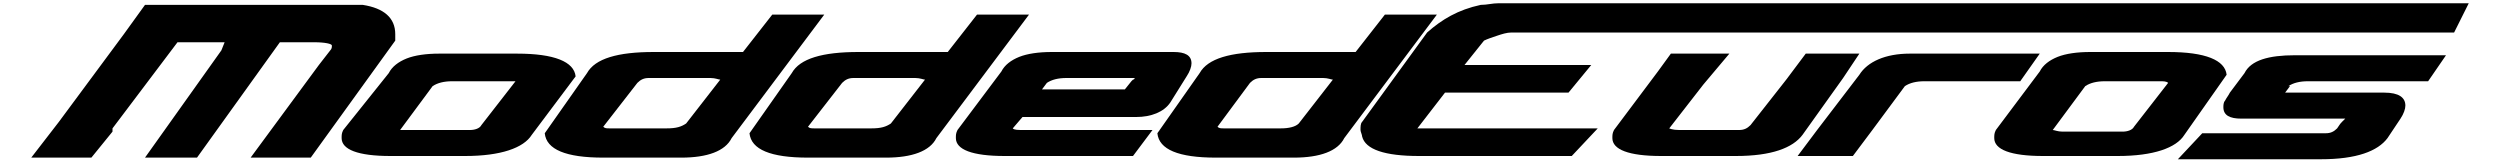
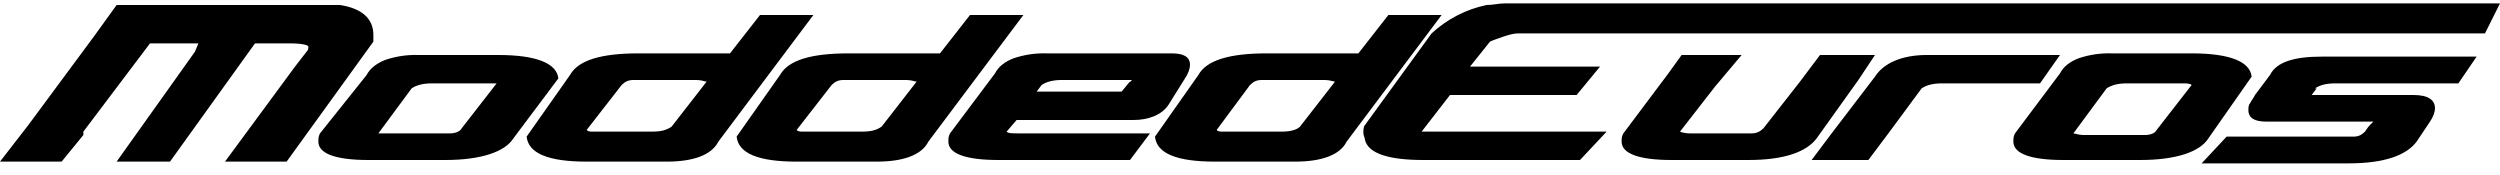
- <svg xmlns="http://www.w3.org/2000/svg" width="200" height="13" viewBox="0 0 150 10">
-   <path d="M10.2 9.7H7l4.7-6.6.2-.5H9L5 7.9v.2L3.7 9.7H0l1.7-2.2 4-5.4L7 .3h13.4c1.3.2 2 .8 2 1.8v.4l-5.2 7.2h-3.7L17.7 4l.7-.9c.1-.1.1-.2.1-.3 0-.1-.4-.2-1.1-.2h-2.1l-5.1 7.1zm20.6-1.4c-.5.8-1.9 1.3-4.1 1.3h-4.6c-2 0-3-.4-3-1.1 0-.2 0-.3.1-.5L22 4.5c.2-.4.6-.7 1.1-.9.5-.2 1.2-.3 2-.3h4.8c2.3 0 3.5.5 3.6 1.4l-2.7 3.6zM25.9 5c-.5 0-.9.1-1.2.3l-2 2.7H27c.3 0 .6-.1.7-.3L29.8 5h-3.9zm8.3-.5c.5-.9 1.9-1.3 4.1-1.3h5.5L45.6.9h3.2l-3 4-2.7 3.6c-.4.8-1.5 1.2-3.1 1.2h-4.8c-2.3 0-3.5-.5-3.6-1.5l2.6-3.7zm6.1 3.1l2.1-2.7c-.1 0-.3-.1-.6-.1H38c-.3 0-.5.1-.7.3l-2.1 2.7c.1.1.2.1.4.1h3.5c.6 0 .9-.1 1.2-.3zm6.5-3.1c.5-.9 1.9-1.3 4.1-1.3h5.5L58.2.9h3.2l-3 4-2.7 3.6c-.4.8-1.5 1.2-3.1 1.2h-4.8c-2.3 0-3.5-.5-3.6-1.5l2.6-3.7zm6.1 3.1L55 4.9c-.1 0-.3-.1-.6-.1h-3.8c-.3 0-.5.1-.7.3l-2.1 2.7c.1.1.2.1.4.1h3.5c.6 0 .9-.1 1.2-.3zm7.5.3c.1.1.3.1.7.1H69l-1.2 1.6h-7.9c-2 0-3-.4-3-1.1 0-.2 0-.3.1-.5l2.7-3.6c.2-.4.6-.7 1.1-.9.5-.2 1.2-.3 2-.3h7.5c.7 0 1.1.2 1.1.7 0 .2-.1.5-.3.8l-1 1.6c-.4.6-1.2.9-2.1.9h-7l-.6.7zm7.2-2.7l.1-.2.1-.1s.1 0 .1-.1h-4.2c-.5 0-.9.1-1.2.3l-.3.4h5.1l.4-.5-.1.2zm4.3-.7c.5-.9 1.9-1.3 4.1-1.3h5.5L83.3.9h3.2l-3 4-2.7 3.6c-.4.8-1.5 1.2-3.1 1.2h-4.8c-2.3 0-3.5-.5-3.6-1.5l2.6-3.7zM78 7.6l2.1-2.7c-.1 0-.3-.1-.6-.1h-3.8c-.3 0-.5.1-.7.3l-2 2.7c.1.1.2.1.4.1h3.5c.5 0 .9-.1 1.1-.3zm12.2-5.4c-.3.1-.6.2-.8.3L88.2 4H96l-1.4 1.7H87l-1.7 2.2h11.1l-1.6 1.7h-9.4c-2.1 0-3.3-.4-3.5-1.2 0-.1-.1-.3-.1-.4 0-.2 0-.4.1-.5l4-5.5c.9-.8 1.9-1.4 3.3-1.7.4 0 .7-.1 1.1-.1H150l-.9 1.8h-58c-.3 0-.6.1-.9.2z" />
-   <path d="M109.2 3.3h3.3l-1 1.5-2.5 3.5c-.6.8-1.9 1.3-4.1 1.3h-4.6c-2 0-3-.4-3-1.1 0-.2 0-.3.1-.5l2.7-3.6.8-1.1h3.6l-1.6 1.9-2.1 2.7s.2.1.6.1h3.7c.3 0 .5-.1.7-.3l2.2-2.8 1.2-1.6zm7.3 1.7c-.5 0-.9.1-1.2.3l-2 2.7-1.2 1.6h-3.4l1.2-1.6 2.6-3.4c.5-.8 1.6-1.3 3.1-1.3h8L122.4 5h-5.9zm16 3.3c-.5.8-1.9 1.3-4.1 1.3h-4.6c-2 0-3-.4-3-1.1 0-.2 0-.3.1-.5l2.7-3.6c.2-.4.6-.7 1.1-.9.5-.2 1.2-.3 2-.3h4.8c2.3 0 3.5.5 3.6 1.4l-2.6 3.7zM127.6 5c-.5 0-.9.1-1.2.3l-2 2.7c.1 0 .3.1.6.1h3.7c.3 0 .6-.1.7-.3l2.1-2.7c-.1-.1-.3-.1-.5-.1h-3.4zm14.6 2.5l.2-.2H136c-.7 0-1.1-.2-1.1-.7 0-.1 0-.3.1-.4.1-.2.2-.3.3-.5l.9-1.2c.4-.8 1.5-1.1 3.1-1.1h9.3L147.5 5h-7.4c-.5 0-.9.1-1.2.3h.1l-.3.4h6.1c.9 0 1.3.3 1.3.8 0 .2-.1.5-.3.8l-.8 1.2c-.6.8-1.9 1.3-4.1 1.3h-8.8l1.5-1.6h7.6c.3 0 .5-.1.7-.3.2-.3.2-.3.3-.4z" />
+ <svg xmlns="http://www.w3.org/2000/svg" viewBox="0 0 200 14" width="200" height="14">
+   <g class="inherit-fill" fill="#000" fill-rule="nonzero">
+     <path d="M13.6 12.93H9.33l6.27-8.8.27-.66H12l-5.33 7.06v.27l-1.74 2.13H0L2.27 10 7.6 2.8 9.33.4H27.2c1.73.27 2.67 1.07 2.67 2.4v.53l-6.94 9.6H18l5.6-7.6.93-1.2c.14-.13.14-.26.14-.4 0-.13-.54-.26-1.47-.26h-2.8l-6.8 9.46zm27.47-1.86c-.67 1.06-2.54 1.73-5.47 1.73h-6.13c-2.67 0-4-.53-4-1.47 0-.26 0-.4.13-.66L29.33 6c.27-.53.8-.93 1.47-1.2a7.5 7.5 0 012.67-.4h6.4c3.06 0 4.66.67 4.8 1.87l-3.6 4.8zm-6.54-4.4c-.66 0-1.2.13-1.6.4l-2.66 3.6H36c.4 0 .8-.14.93-.4l2.8-3.6h-5.2zM45.6 6c.67-1.2 2.53-1.73 5.47-1.73h7.33l2.4-3.07h4.27l-4 5.33-3.6 4.8c-.54 1.07-2 1.6-4.14 1.6h-6.4c-3.06 0-4.66-.66-4.8-2L45.6 6zm8.13 4.13l2.8-3.6c-.13 0-.4-.13-.8-.13h-5.06c-.4 0-.67.13-.94.4l-2.8 3.6c.14.13.27.13.54.13h4.66c.8 0 1.2-.13 1.6-.4zM62.4 6c.67-1.2 2.53-1.73 5.47-1.73h7.33l2.4-3.07h4.27l-4 5.33-3.6 4.8c-.54 1.07-2 1.6-4.14 1.6h-6.4c-3.06 0-4.66-.66-4.8-2L62.4 6zm8.13 4.13l2.8-3.6c-.13 0-.4-.13-.8-.13h-5.06c-.4 0-.67.13-.94.4l-2.8 3.6c.14.13.27.13.54.13h4.66c.8 0 1.2-.13 1.6-.4zm10 .4c.14.14.4.14.94.14H92l-1.6 2.13H79.87c-2.67 0-4-.53-4-1.47 0-.26 0-.4.13-.66l3.6-4.8c.27-.54.8-.94 1.47-1.2a7.5 7.5 0 012.66-.4h10c.94 0 1.47.26 1.47.93 0 .27-.13.67-.4 1.07L93.47 8.4c-.54.8-1.6 1.2-2.8 1.2h-9.34l-.8.93zm9.6-3.6l.14-.26.13-.14s.13 0 .13-.13h-5.6c-.66 0-1.2.13-1.6.4l-.4.53h6.8l.54-.66-.14.26zM95.87 6c.66-1.2 2.53-1.73 5.46-1.73h7.34l2.4-3.07h4.26l-4 5.33-3.6 4.8c-.53 1.07-2 1.6-4.13 1.6h-6.4c-3.07 0-4.67-.66-4.8-2L95.87 6zm8.13 4.13l2.8-3.6c-.13 0-.4-.13-.8-.13h-5.07c-.4 0-.66.13-.93.4l-2.67 3.6c.14.13.27.13.54.13h4.66c.67 0 1.2-.13 1.47-.4zm16.27-7.2c-.4.14-.8.27-1.07.4l-1.6 2H128l-1.87 2.27H116l-2.27 2.93h14.8l-2.13 2.27h-12.53c-2.8 0-4.4-.53-4.67-1.6 0-.13-.13-.4-.13-.53 0-.27 0-.54.13-.67l5.33-7.33a9.25 9.25 0 014.4-2.27c.54 0 .94-.13 1.47-.13H200l-1.2 2.4h-77.33c-.4 0-.8.13-1.2.26z" />
+     <path d="M145.6 4.4h4.4l-1.33 2-3.34 4.67c-.8 1.06-2.53 1.73-5.46 1.73h-6.14c-2.66 0-4-.53-4-1.47 0-.26 0-.4.14-.66l3.6-4.8 1.06-1.47h4.8l-2.13 2.53-2.8 3.6s.27.14.8.14h4.93c.4 0 .67-.14.94-.4L144 6.53l1.6-2.13zm9.73 2.27c-.66 0-1.2.13-1.6.4l-2.66 3.6-1.6 2.13h-4.54l1.6-2.13L150 6.13c.67-1.06 2.13-1.73 4.13-1.73h10.67l-1.6 2.27h-7.87zm21.34 4.4c-.67 1.06-2.54 1.73-5.47 1.73h-6.13c-2.67 0-4-.53-4-1.47 0-.26 0-.4.13-.66l3.6-4.8c.27-.54.8-.94 1.47-1.2a7.5 7.5 0 012.66-.4h6.4c3.07 0 4.67.66 4.8 1.86l-3.46 4.94zm-6.54-4.4c-.66 0-1.2.13-1.6.4l-2.66 3.6c.13 0 .4.13.8.13h4.93c.4 0 .8-.13.93-.4l2.8-3.6c-.13-.13-.4-.13-.66-.13h-4.54zM189.6 10l.27-.27h-8.54c-.93 0-1.46-.26-1.46-.93 0-.13 0-.4.13-.53.13-.27.27-.4.4-.67l1.2-1.6c.53-1.07 2-1.47 4.13-1.47h12.4l-1.46 2.14h-9.87c-.67 0-1.2.13-1.6.4h.13l-.4.53h8.14c1.2 0 1.73.4 1.73 1.07 0 .26-.13.66-.4 1.06l-1.07 1.6c-.8 1.07-2.53 1.74-5.46 1.74h-11.74l2-2.14h10.14c.4 0 .66-.13.93-.4.27-.4.27-.4.4-.53z" />
+   </g>
</svg>
